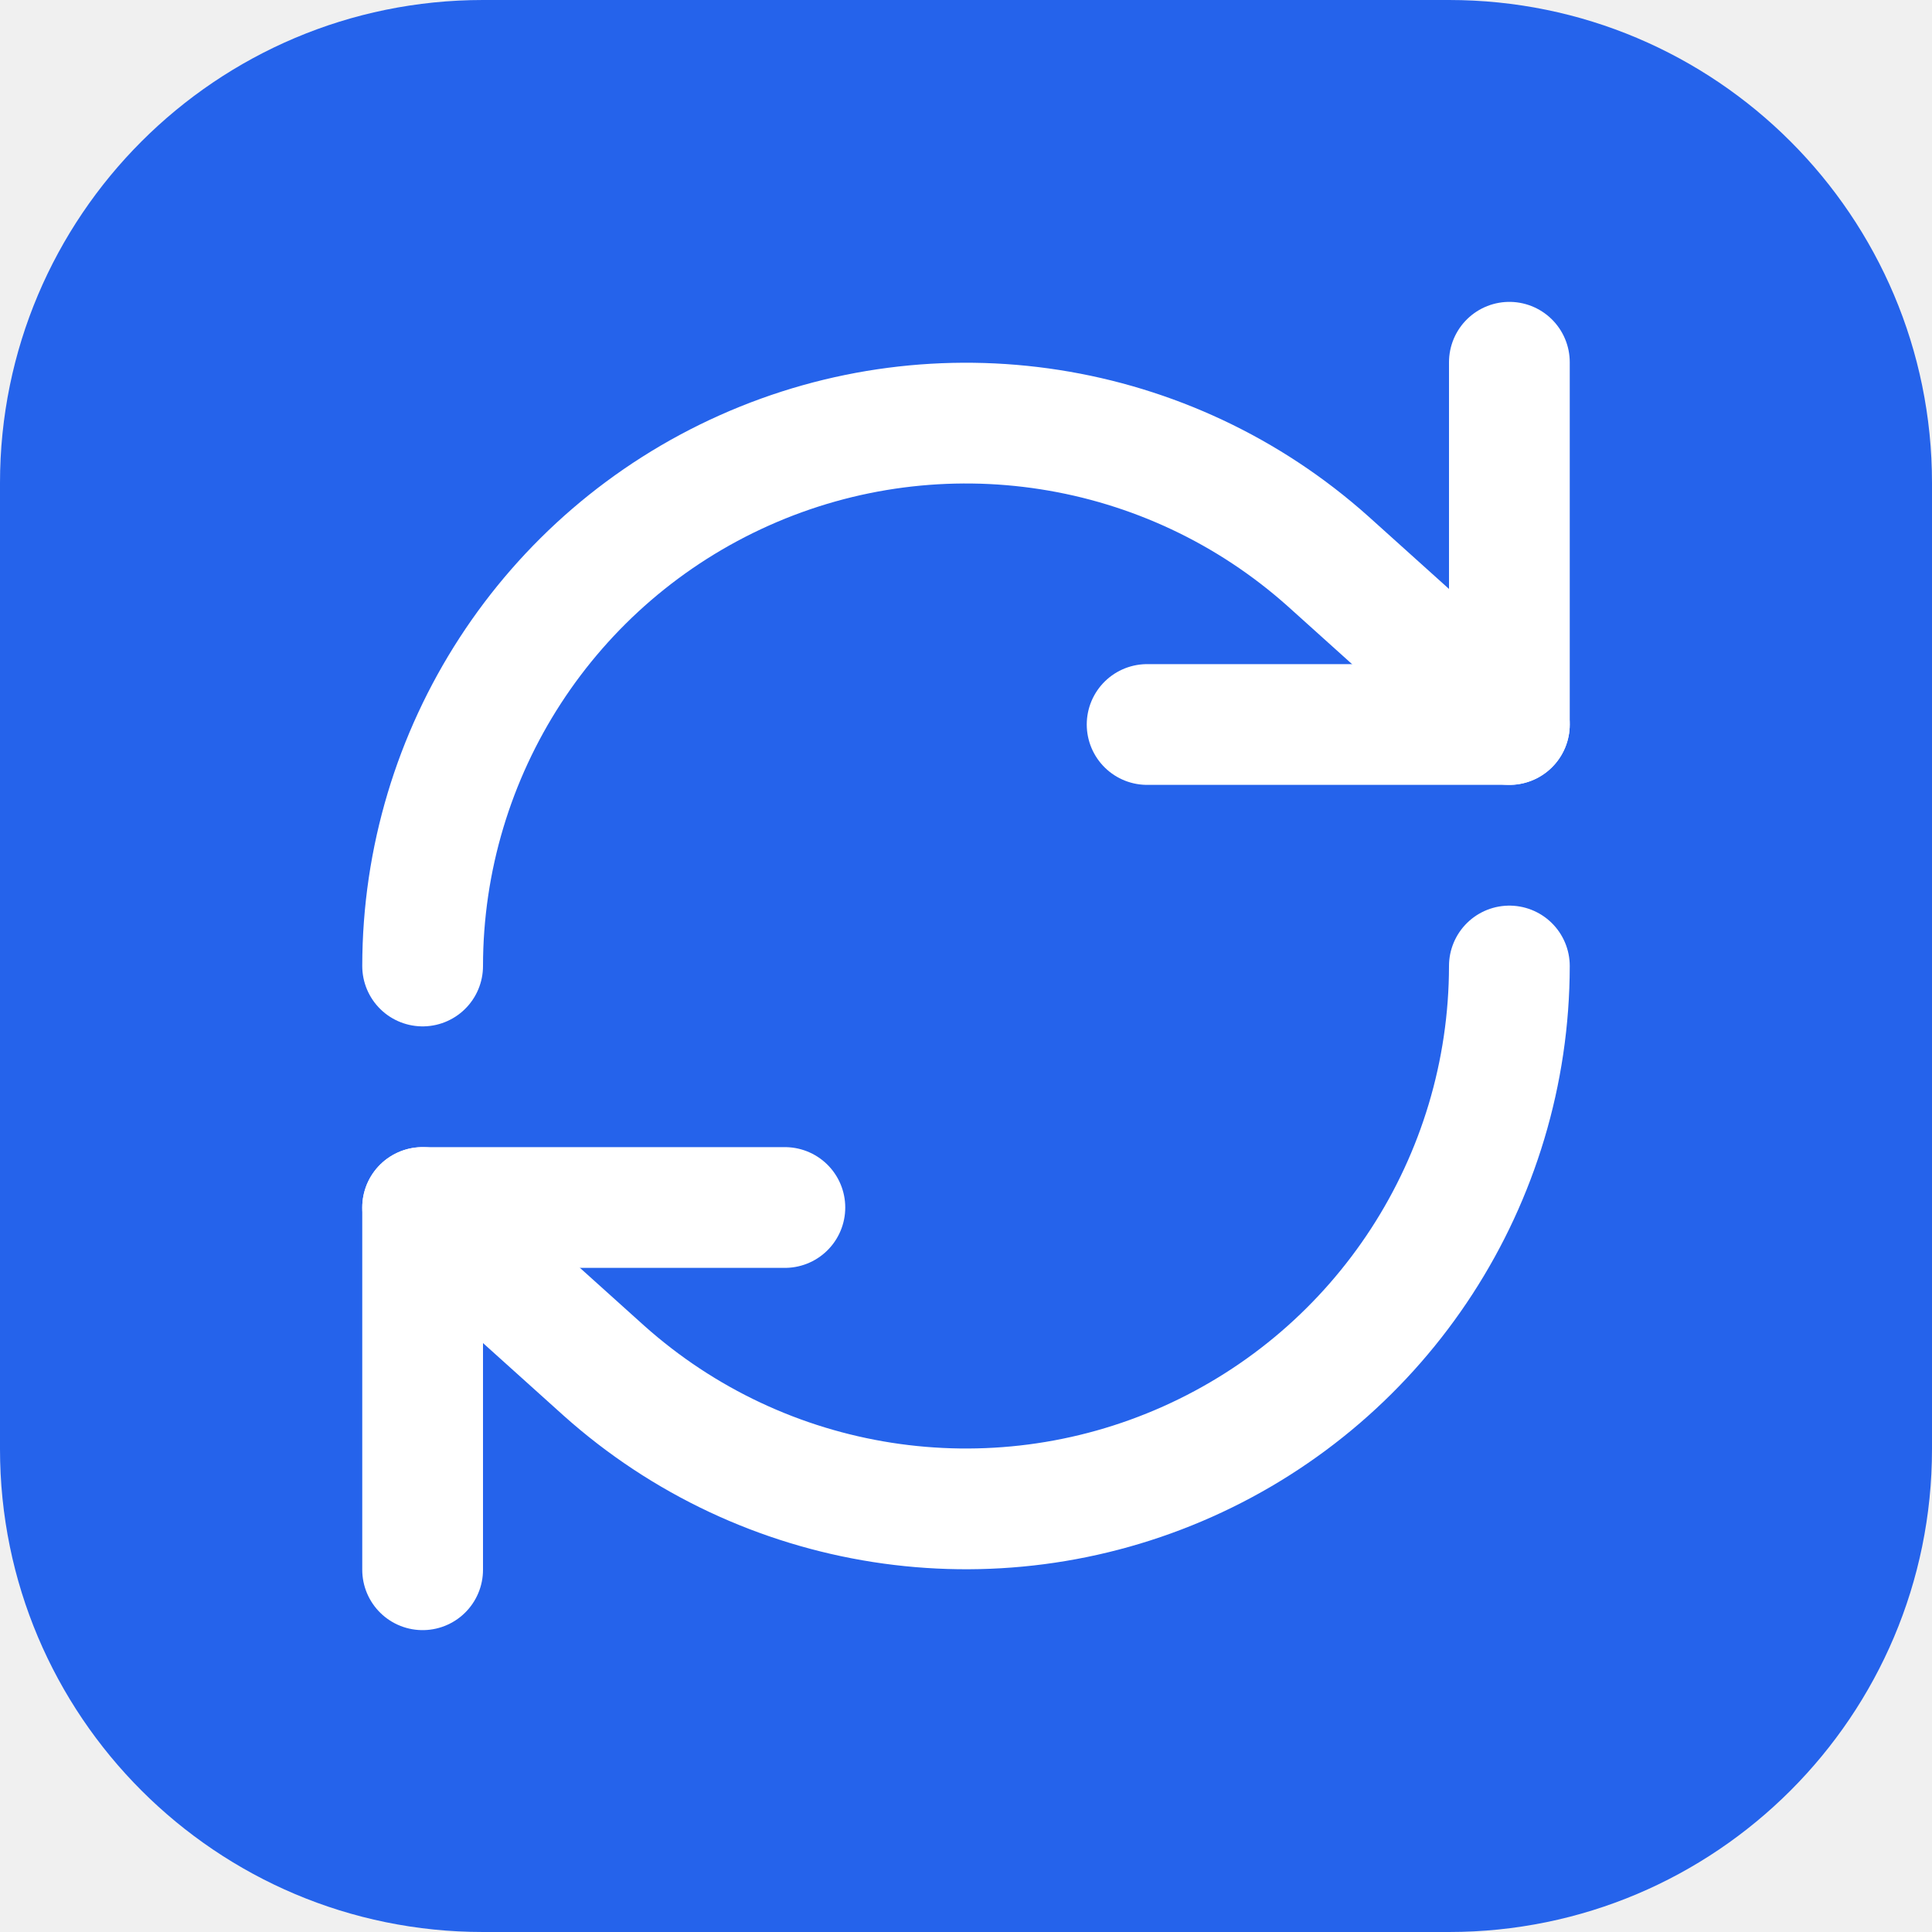
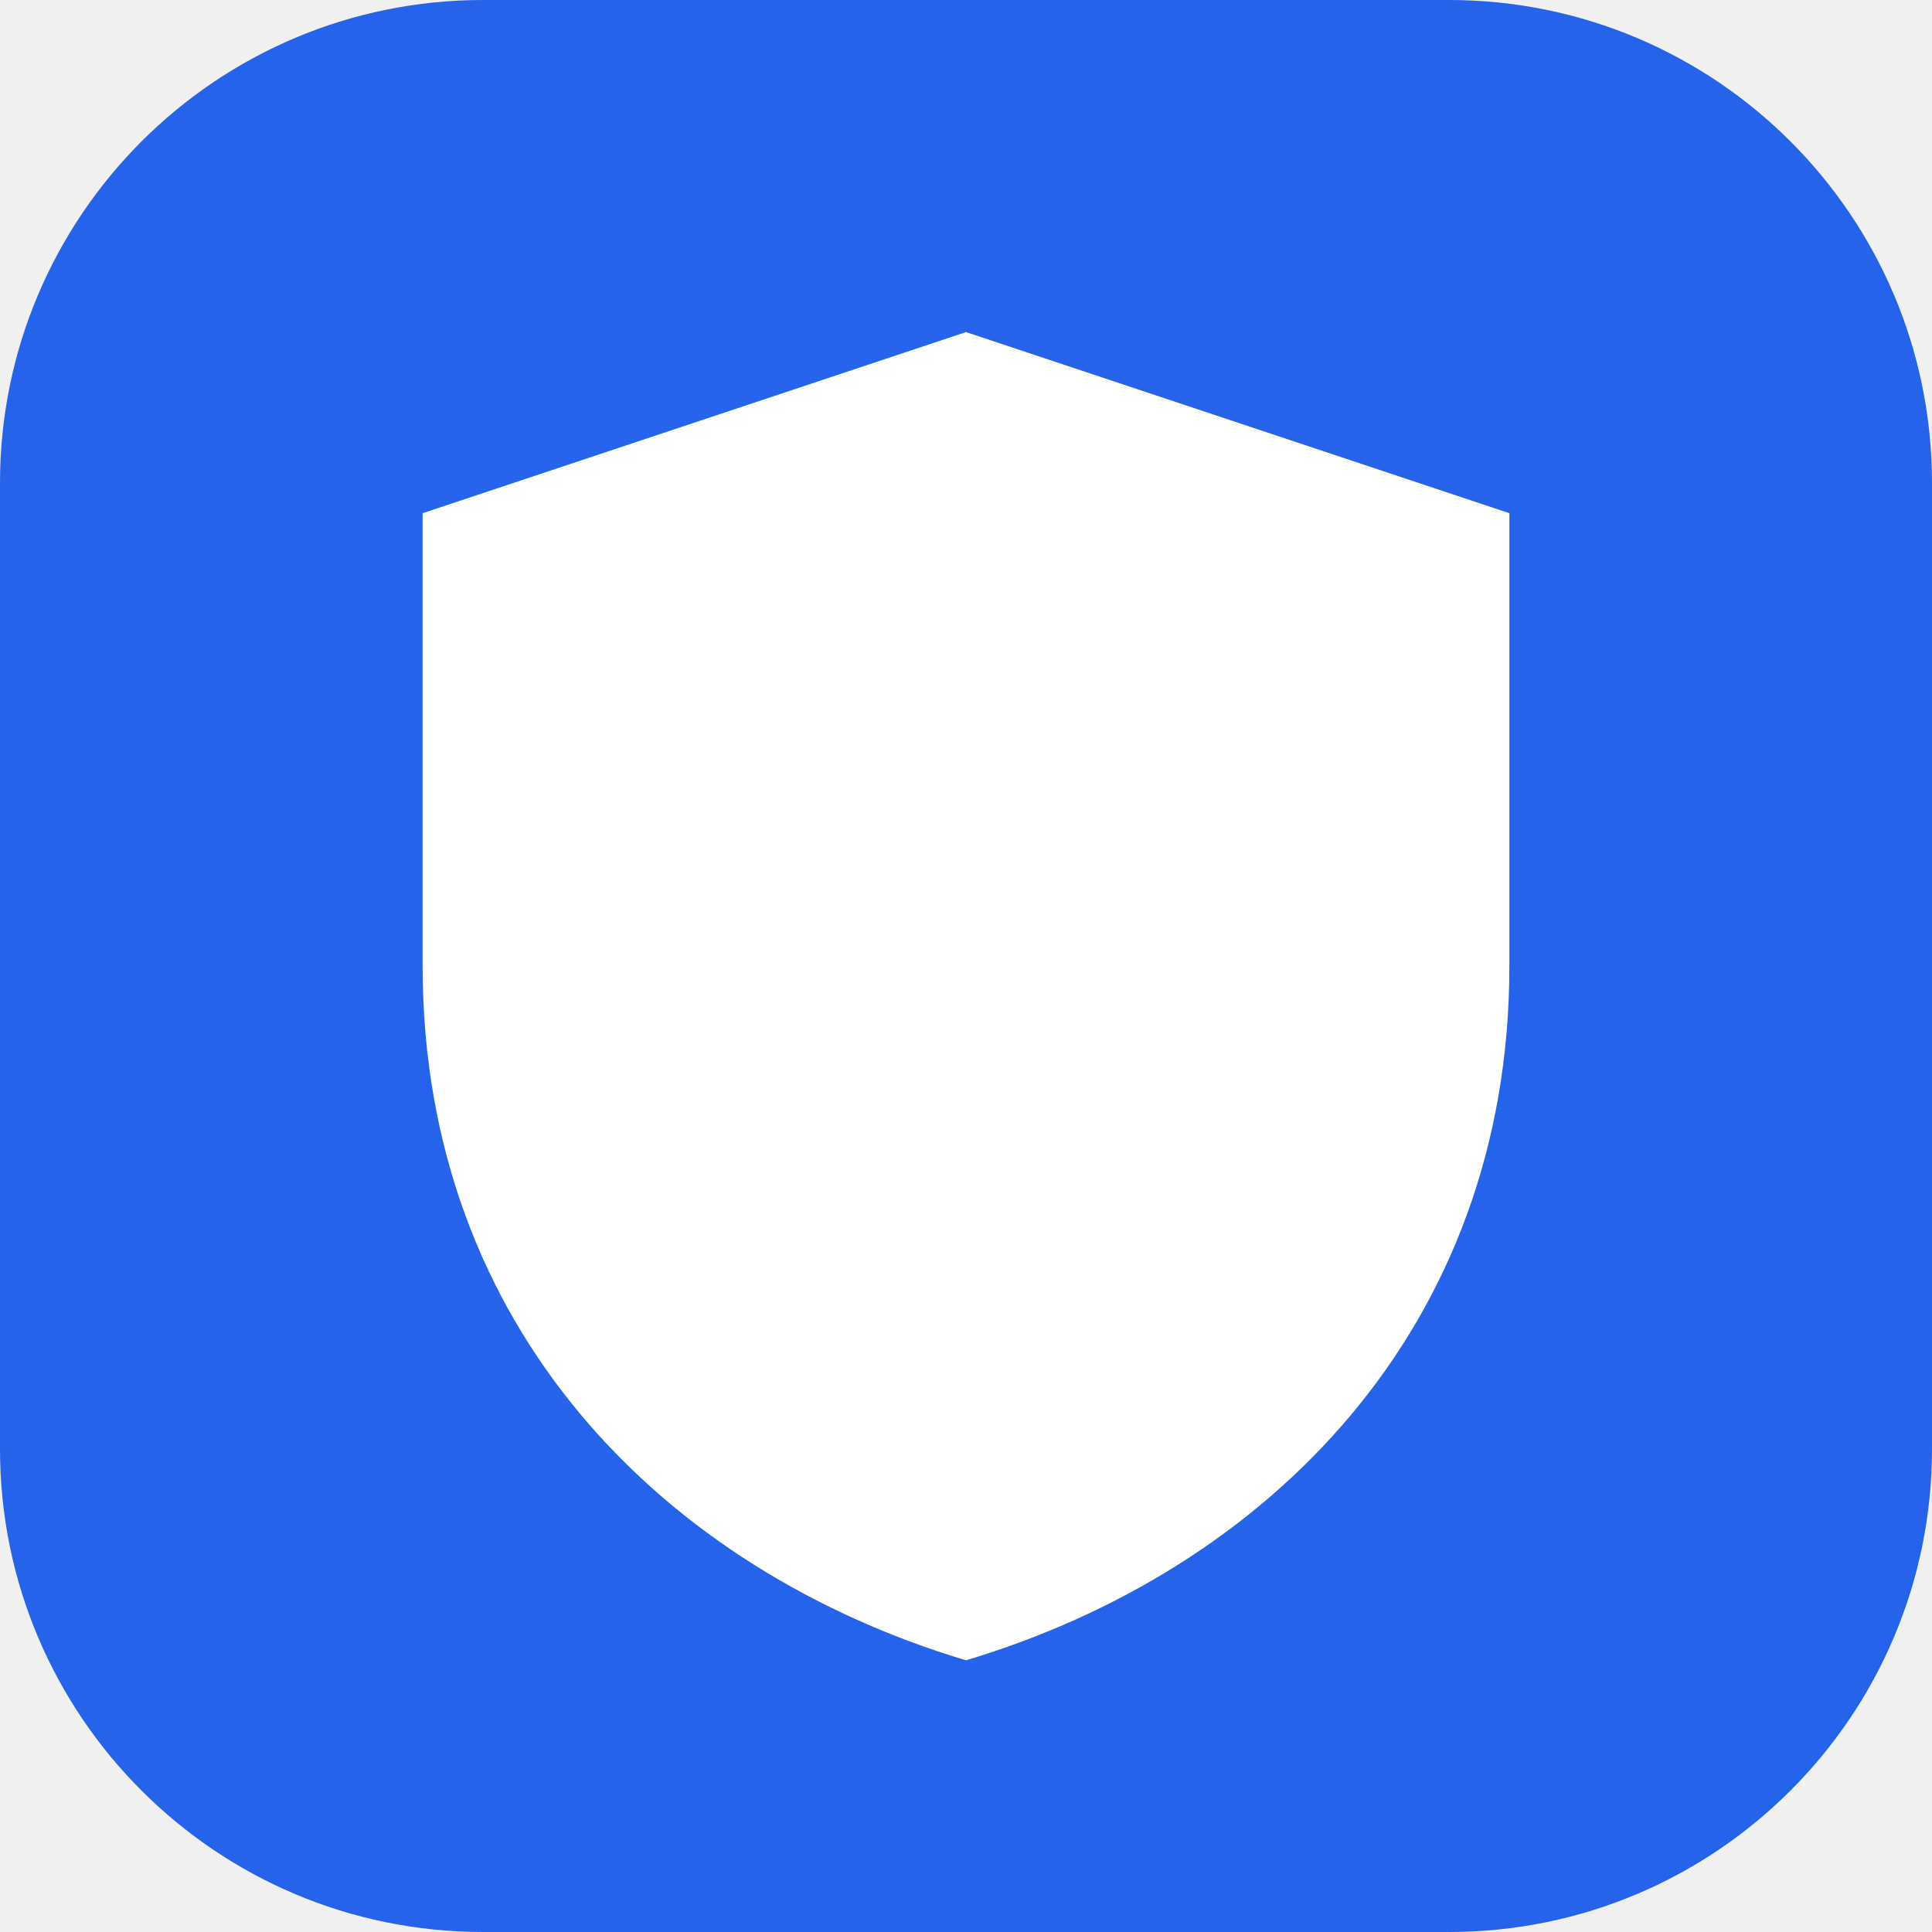
<svg xmlns="http://www.w3.org/2000/svg" viewBox="0 0 32 32" fill="none">
  <rect width="32" height="32" rx="8" fill="#2563EB" />
-   <g transform="translate(4, 4)" stroke="white" stroke-width="2" stroke-linecap="round" stroke-linejoin="round" fill="none">
-     <path d="M21 2v6h-6" />
-     <path d="M3 12a9 9 0 0 1 15-6.7L21 8" />
-     <path d="M3 22v-6h6" />
-     <path d="M21 12a9 9 0 0 1-15 6.7L3 16" />
-   </g>
+   <path d="M16 5.5L25 8.5V16C25 22 21 26 16 27.5C11 26 7 22 7 16V8.5L16 5.5Z" fill="white" />
</svg>
